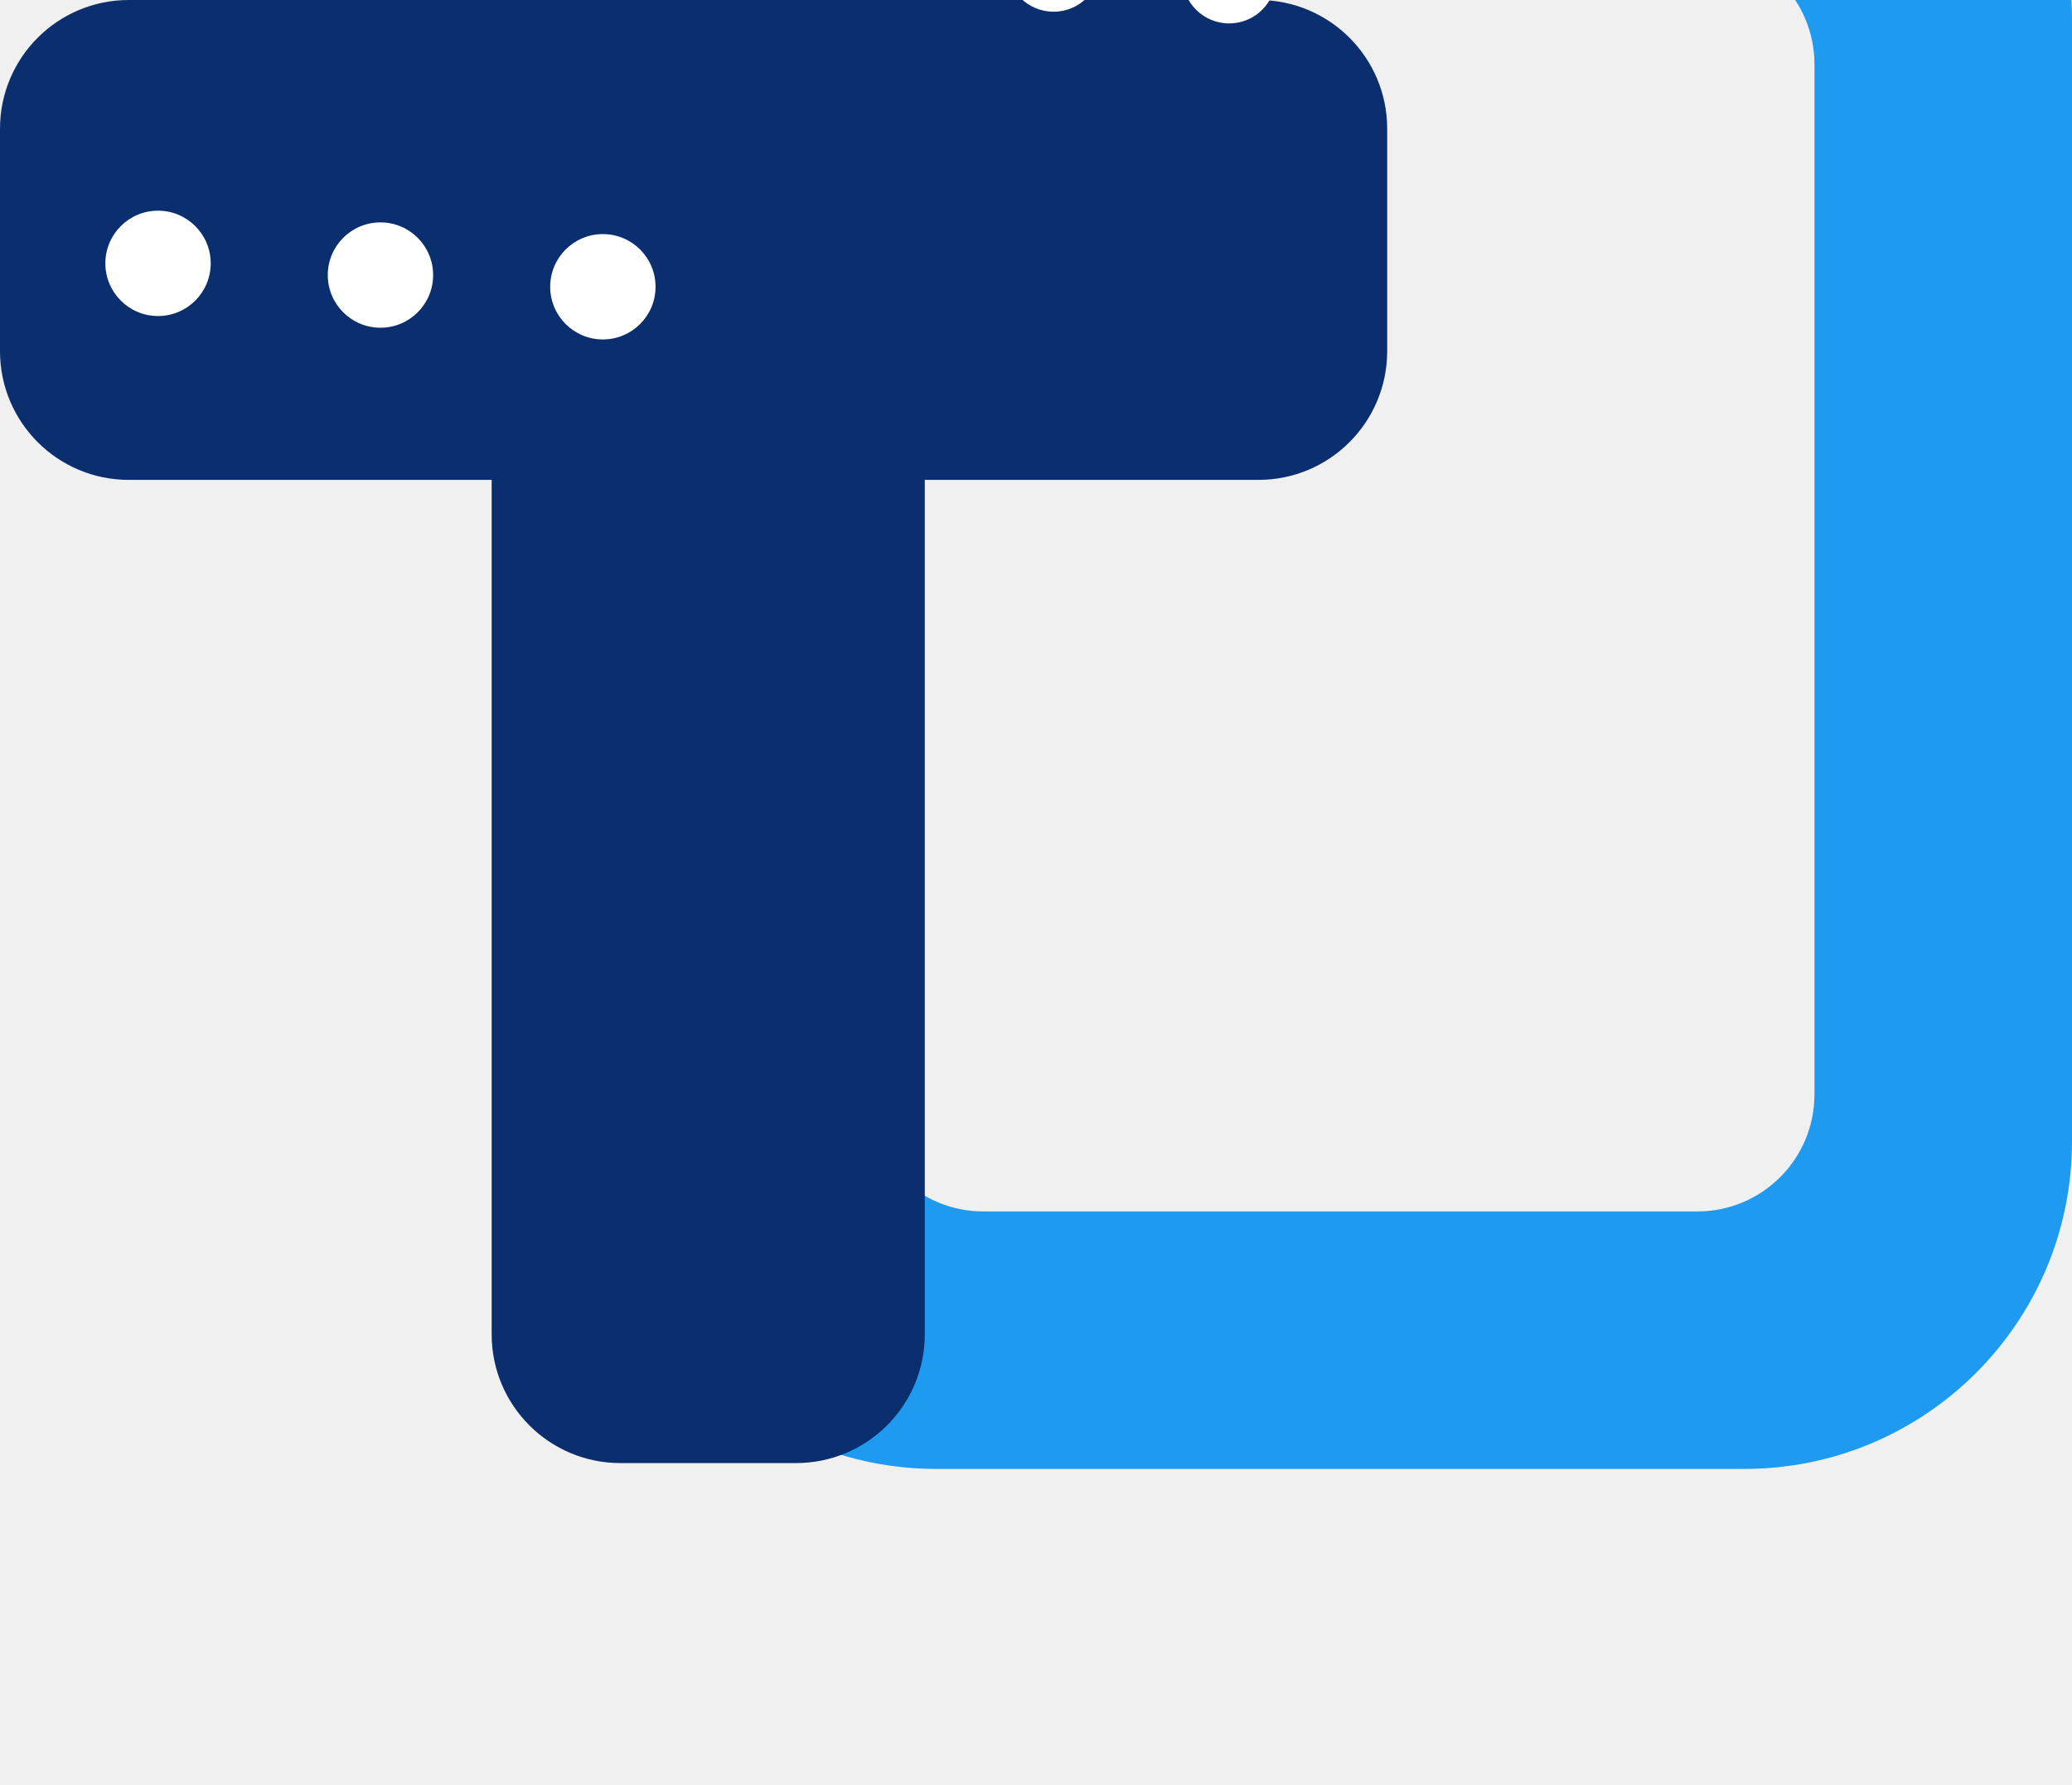
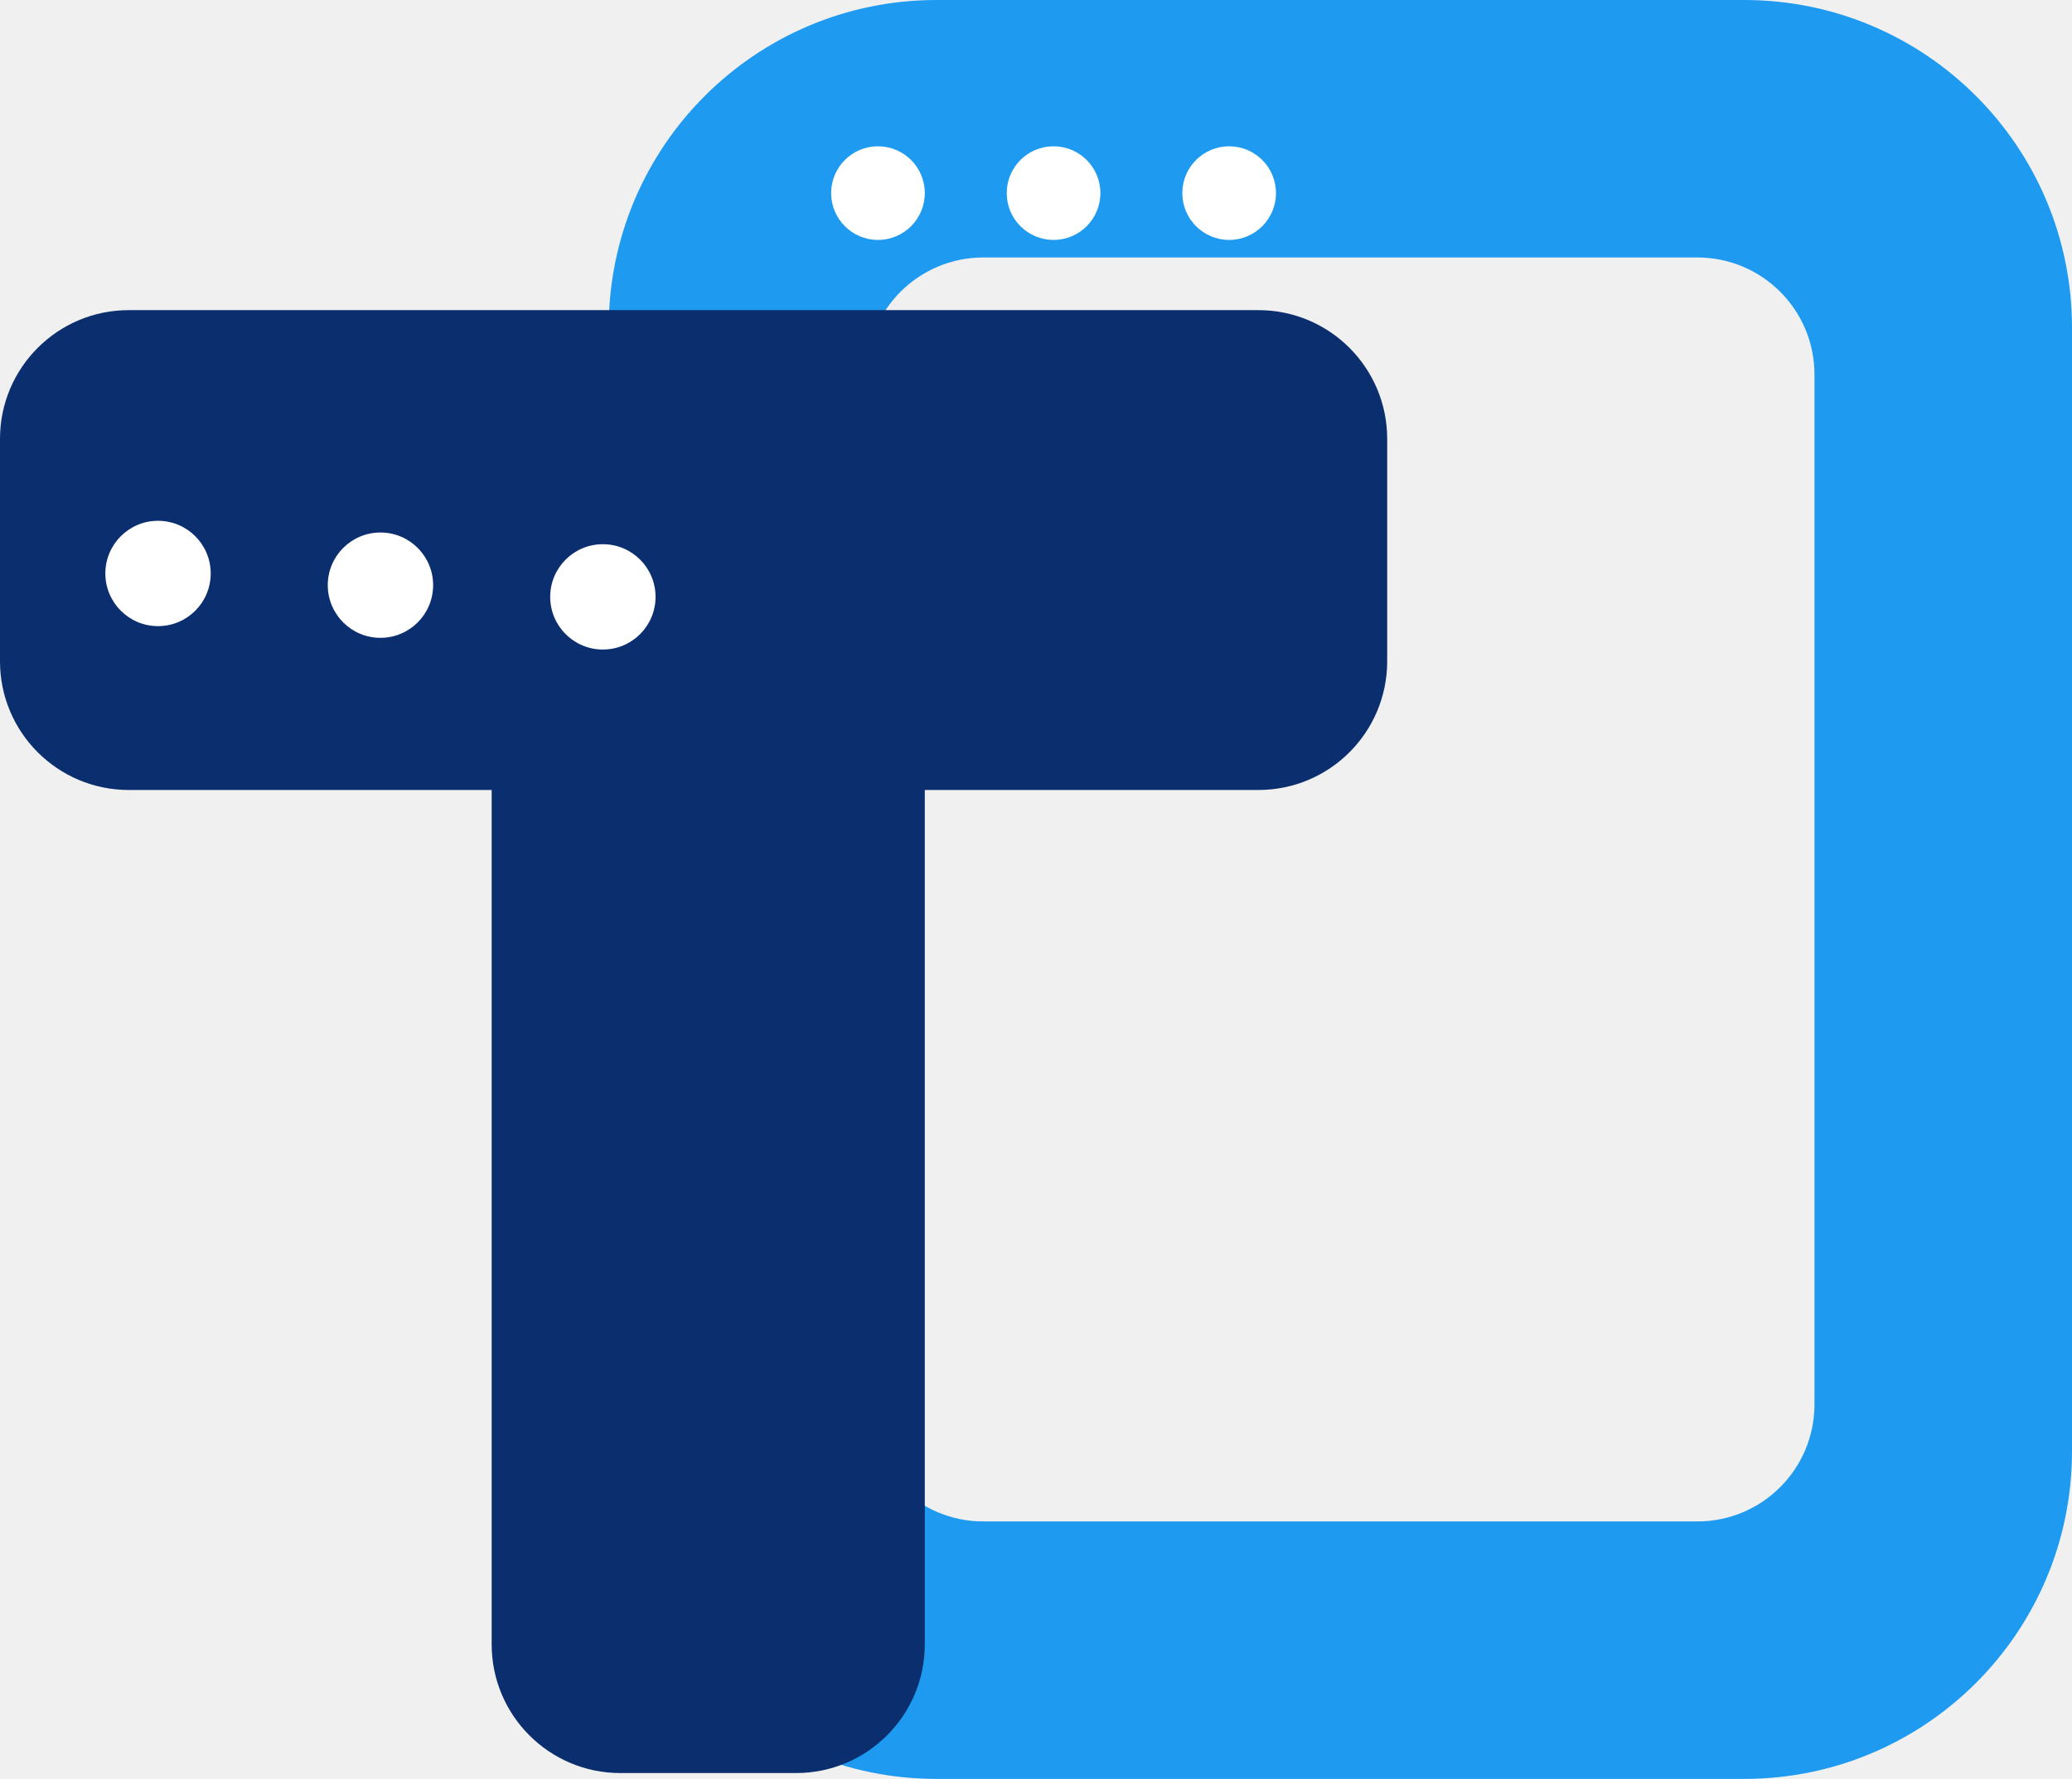
- <svg xmlns="http://www.w3.org/2000/svg" viewBox="0 0 354 305" width="354" height="305" role="img" aria-label="TongTop Store">
+ <svg xmlns="http://www.w3.org/2000/svg" viewBox="0 -53 354 304" width="354" height="304" role="img" aria-label="TongTop Store">
  <g fill="none">
    <path fill="#1E9BF0" fill-rule="evenodd" d="M104 3A56 56 0 0 1 160 -53H298A56 56 0 0 1 354 3V195A56 56 0 0 1 298 251H160A56 56 0 0 1 104 195Z          M148 11A20 20 0 0 1 168 -9H290A20 20 0 0 1 310 11V187A20 20 0 0 1 290 207H168A20 20 0 0 1 148 187Z" />
    <path fill="#0B2E6E" d="M0 22A22 22 0 0 1 22 0H215A22 22 0 0 1 237 22V60A22 22 0 0 1 215 82H158V228A22 22 0 0 1 136 250H106A22 22 0 0 1 84 228V82H22A22 22 0 0 1 0 60Z" />
  </g>
  <g fill="#FFFFFF">
    <circle cx="27" cy="45" r="9" />
    <circle cx="65" cy="47" r="9" />
    <circle cx="103" cy="49" r="9" />
  </g>
  <g fill="#FFFFFF">
-     <circle cx="150" cy="-8" r="8" />
-     <circle cx="180" cy="-6" r="8" />
-     <circle cx="210" cy="-4" r="8" />
+     <circle cx="150" cy="-20" r="8" />
+     <circle cx="180" cy="-20" r="8" />
+     <circle cx="210" cy="-20" r="8" />
  </g>
</svg>
